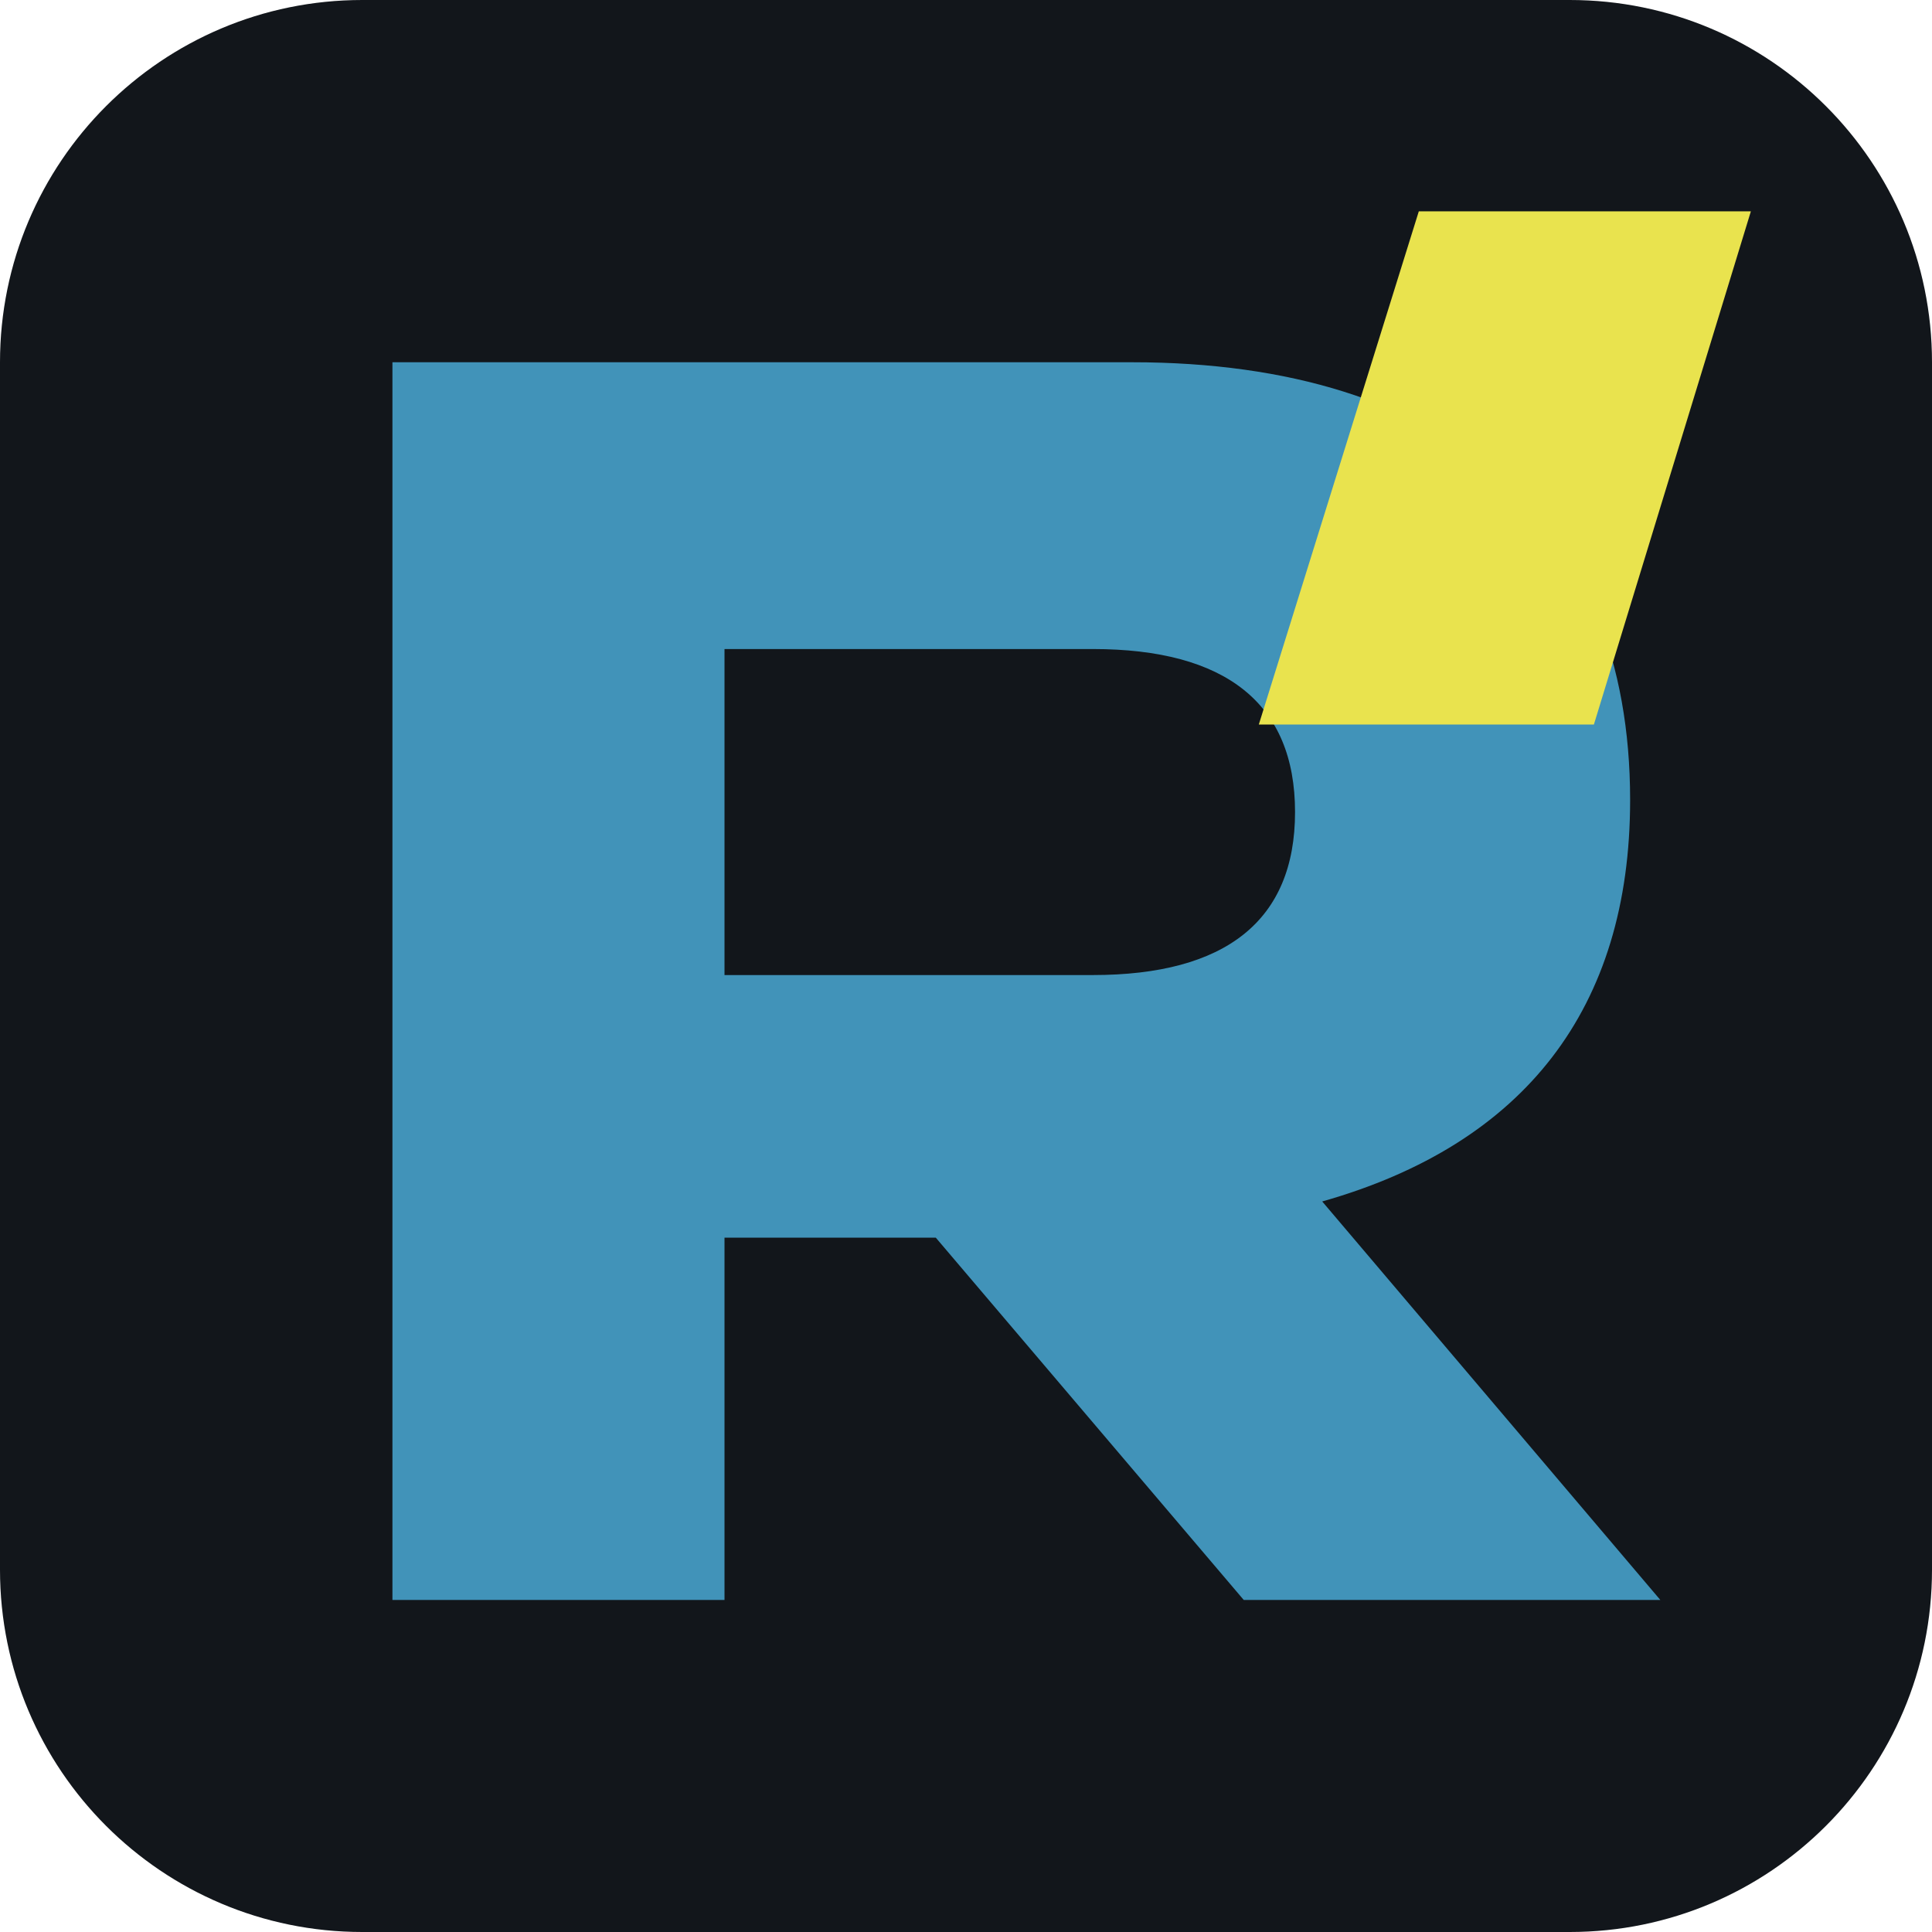
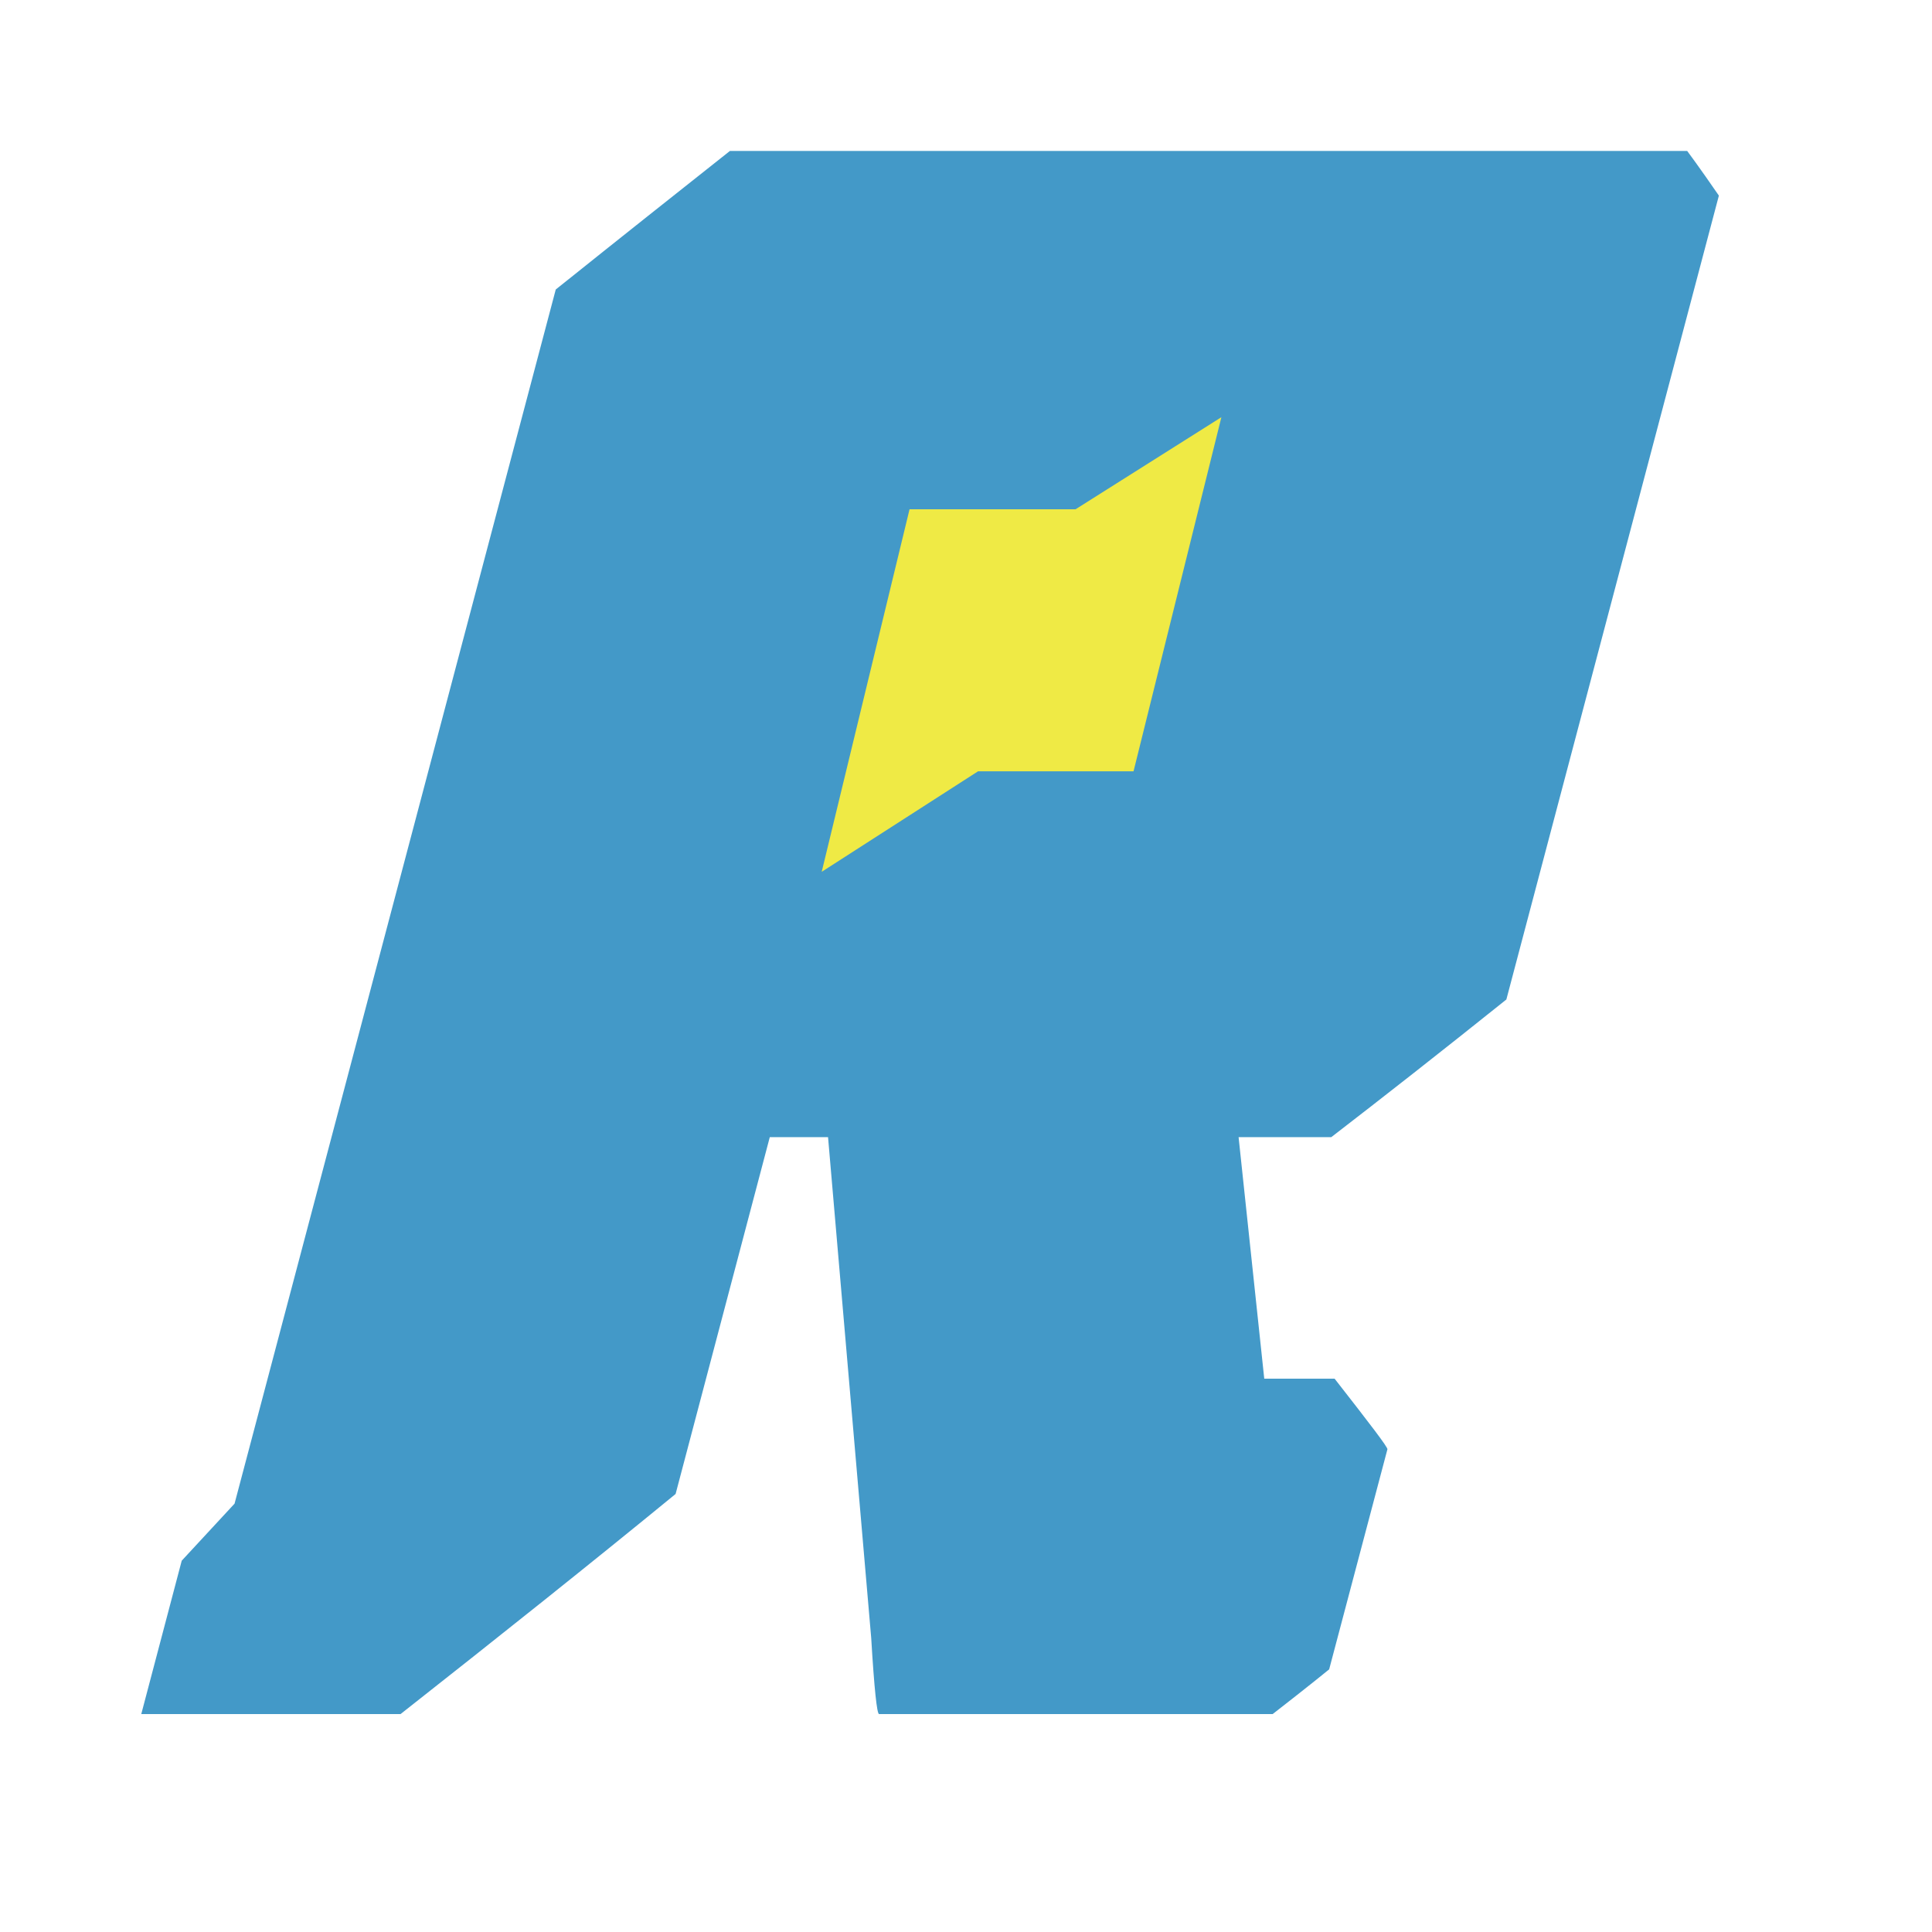
- <svg xmlns="http://www.w3.org/2000/svg" viewBox="0 0 64 64" role="img" aria-label="Rayter R">
-   <rect width="64" height="64" rx="12" fill="#12161B" />
-   <path fill="#4193B9" fill-rule="evenodd" d="M13 12h24.5C48 12 54 17.3 54 26.5c0 6.9-3.5 11.4-10.2 13.3L55 53H41.2L31 41H24v12H13V12Zm11 9.5v10.8h12.2c4.4 0 6.7-1.8 6.7-5.4 0-3.6-2.3-5.4-6.7-5.4H24Z" />
-   <path fill="#E9E34E" d="M47 7h11l-5.2 17H41.7L47 7Z" />
+ <svg xmlns="http://www.w3.org/2000/svg" id="_圖層_1" data-name="圖層_1" version="1.1" viewBox="0 0 64 64">
+   <defs>
+     <style>
+       .st0 {
+         fill: #4399c8;
+       }
+ 
+       .st1 {
+         fill: #efea45;
+       }
+     </style>
+   </defs>
+   <path class="st0" d="M24.18,5h31.71s.39.52,1.05,1.48l-7.04,26.63c-2.16,1.73-4.1,3.25-5.8,4.56h-3.07l.85,8h2.33c1.18,1.51,1.77,2.28,1.75,2.34l-1.93,7.29s-.66.54-1.87,1.48h-13.04c-.07,0-.16-.84-.26-2.52l-1.43-16.59h-1.93l-3.12,11.82c-2.77,2.27-5.82,4.7-9.11,7.29H4.68l1.34-5.08,1.75-1.89L18.41,9.59c2.16-1.73,4.09-3.26,5.77-4.59ZM30.24,19.78l-1.47,5.55h6.22c1.17-.88,2.2-1.69,3.08-2.4l1.47-5.56h-6.26c-.93.72-1.95,1.52-3.04,2.41Z" />
+   <polygon class="st1" points="30.13 16.87 35.63 16.87 40.46 13.82 37.55 25.55 32.4 25.55 27.22 28.88 30.13 16.87" />
</svg>
